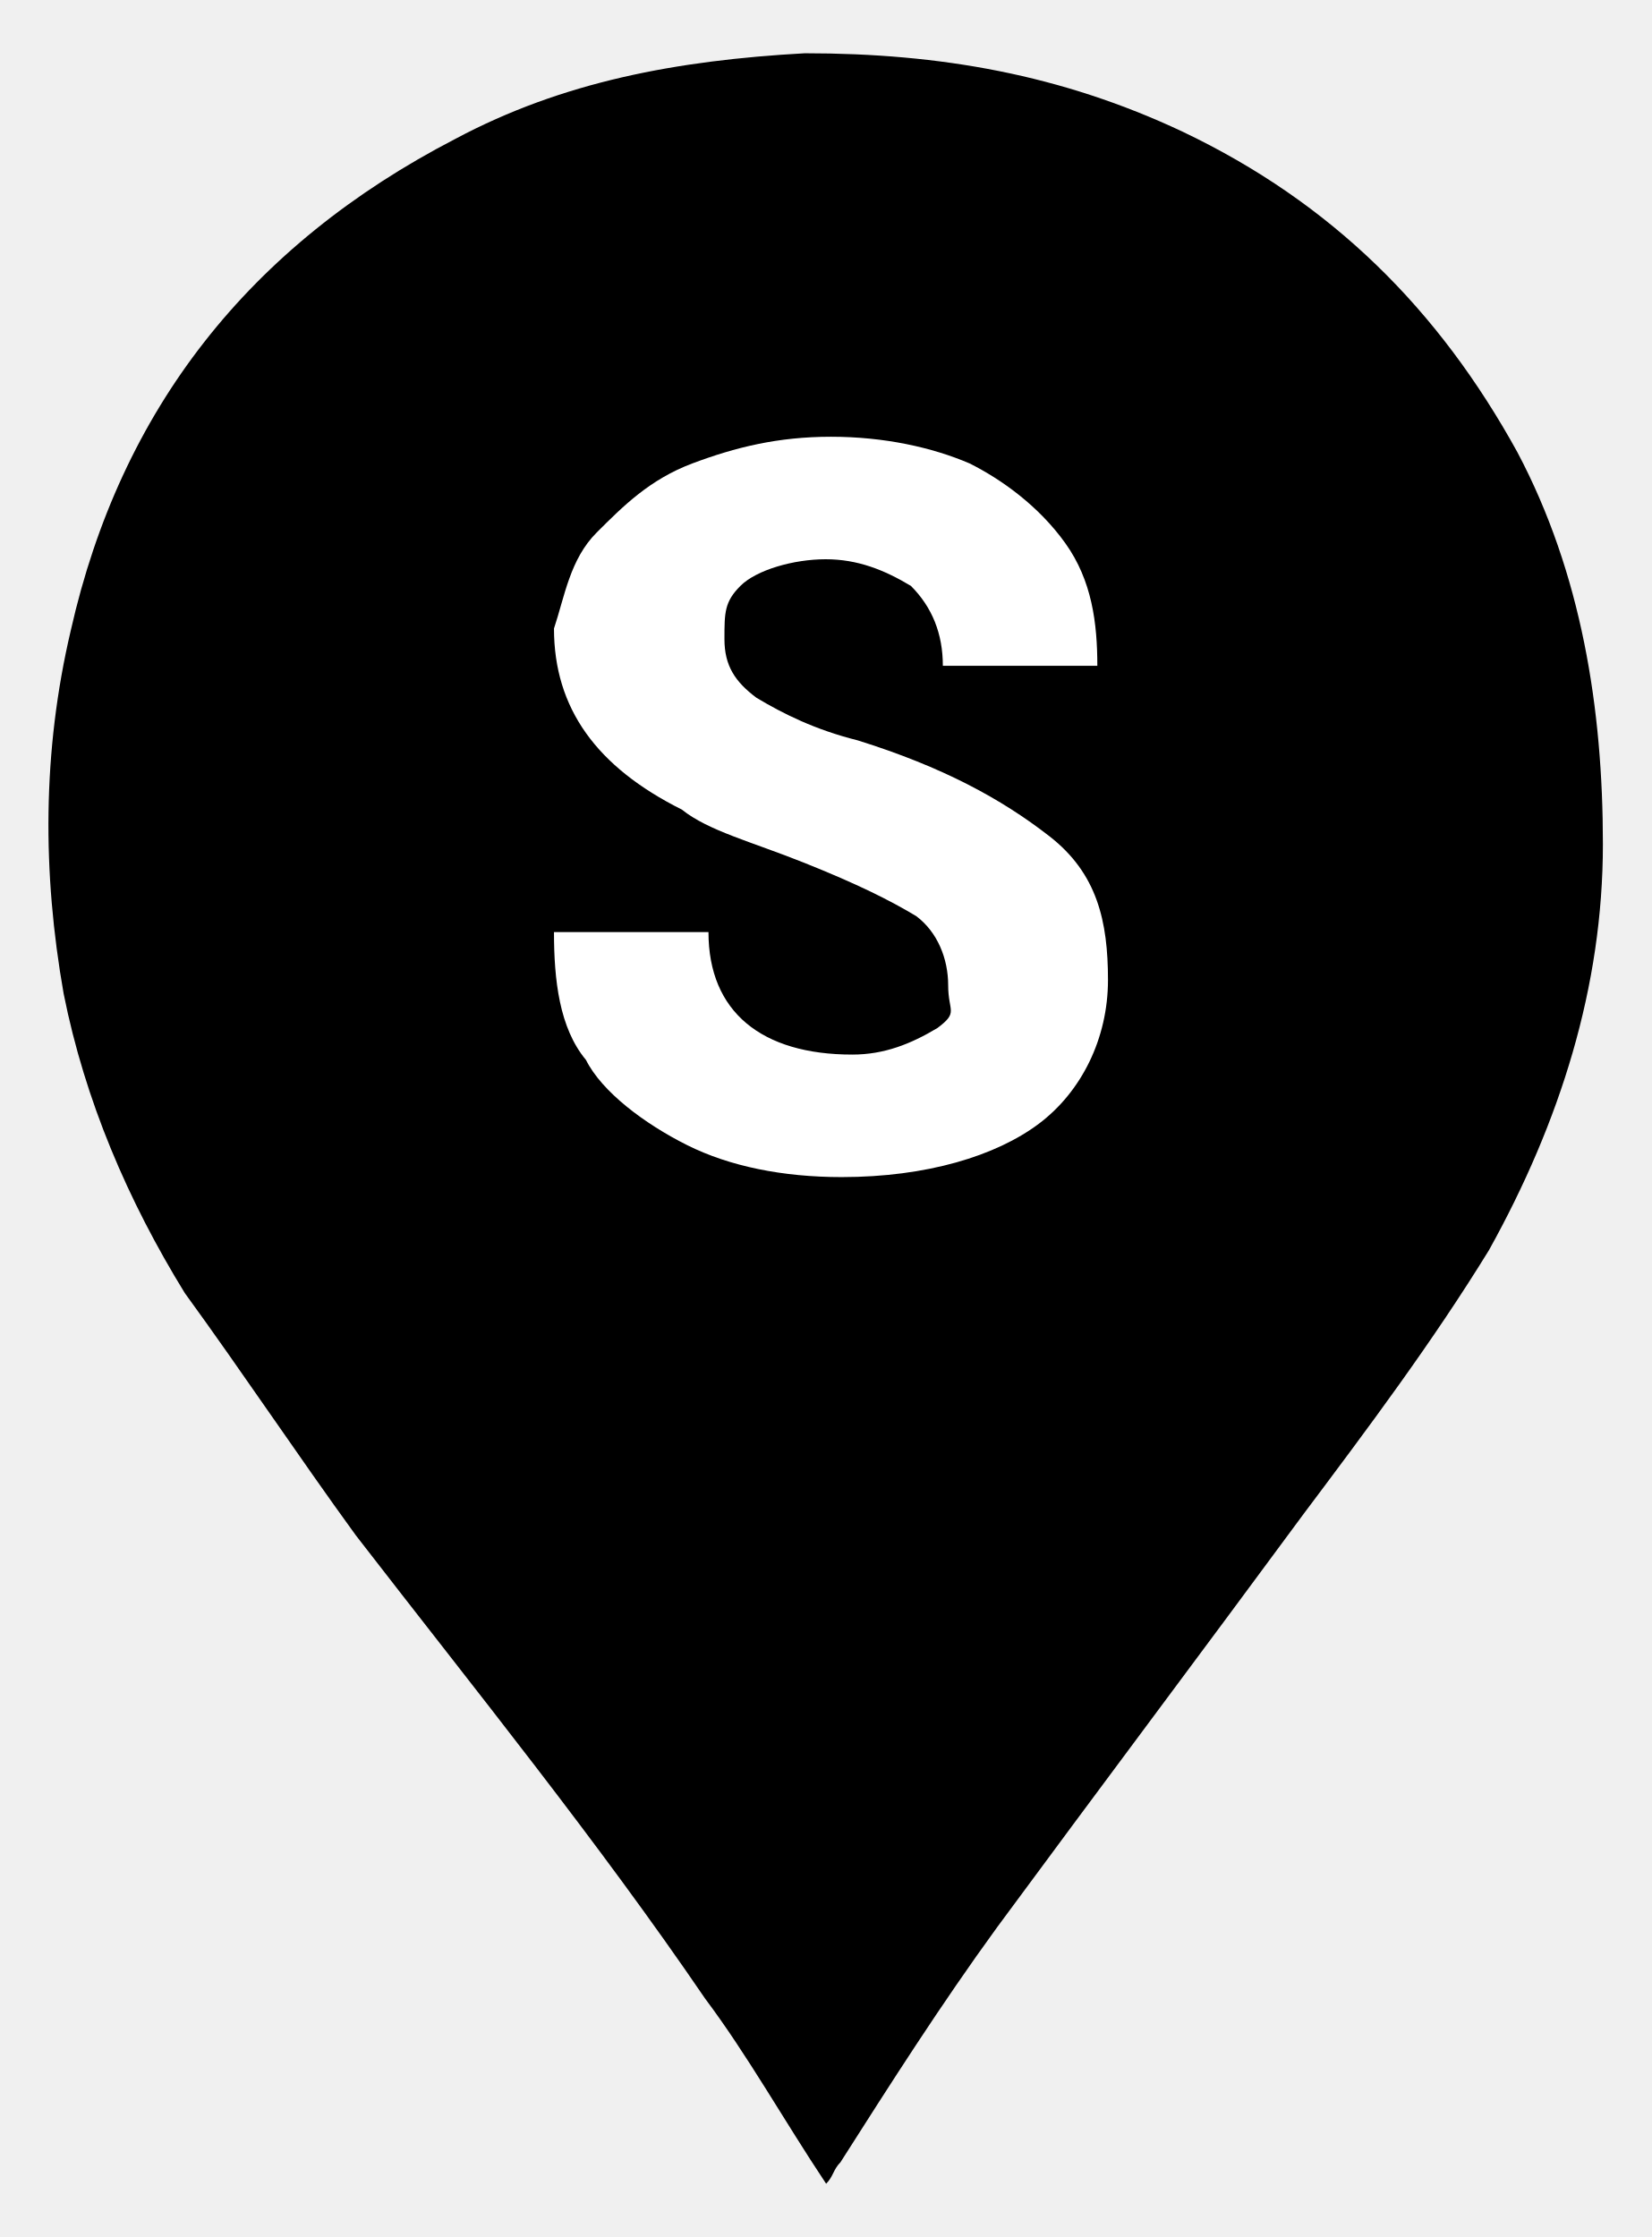
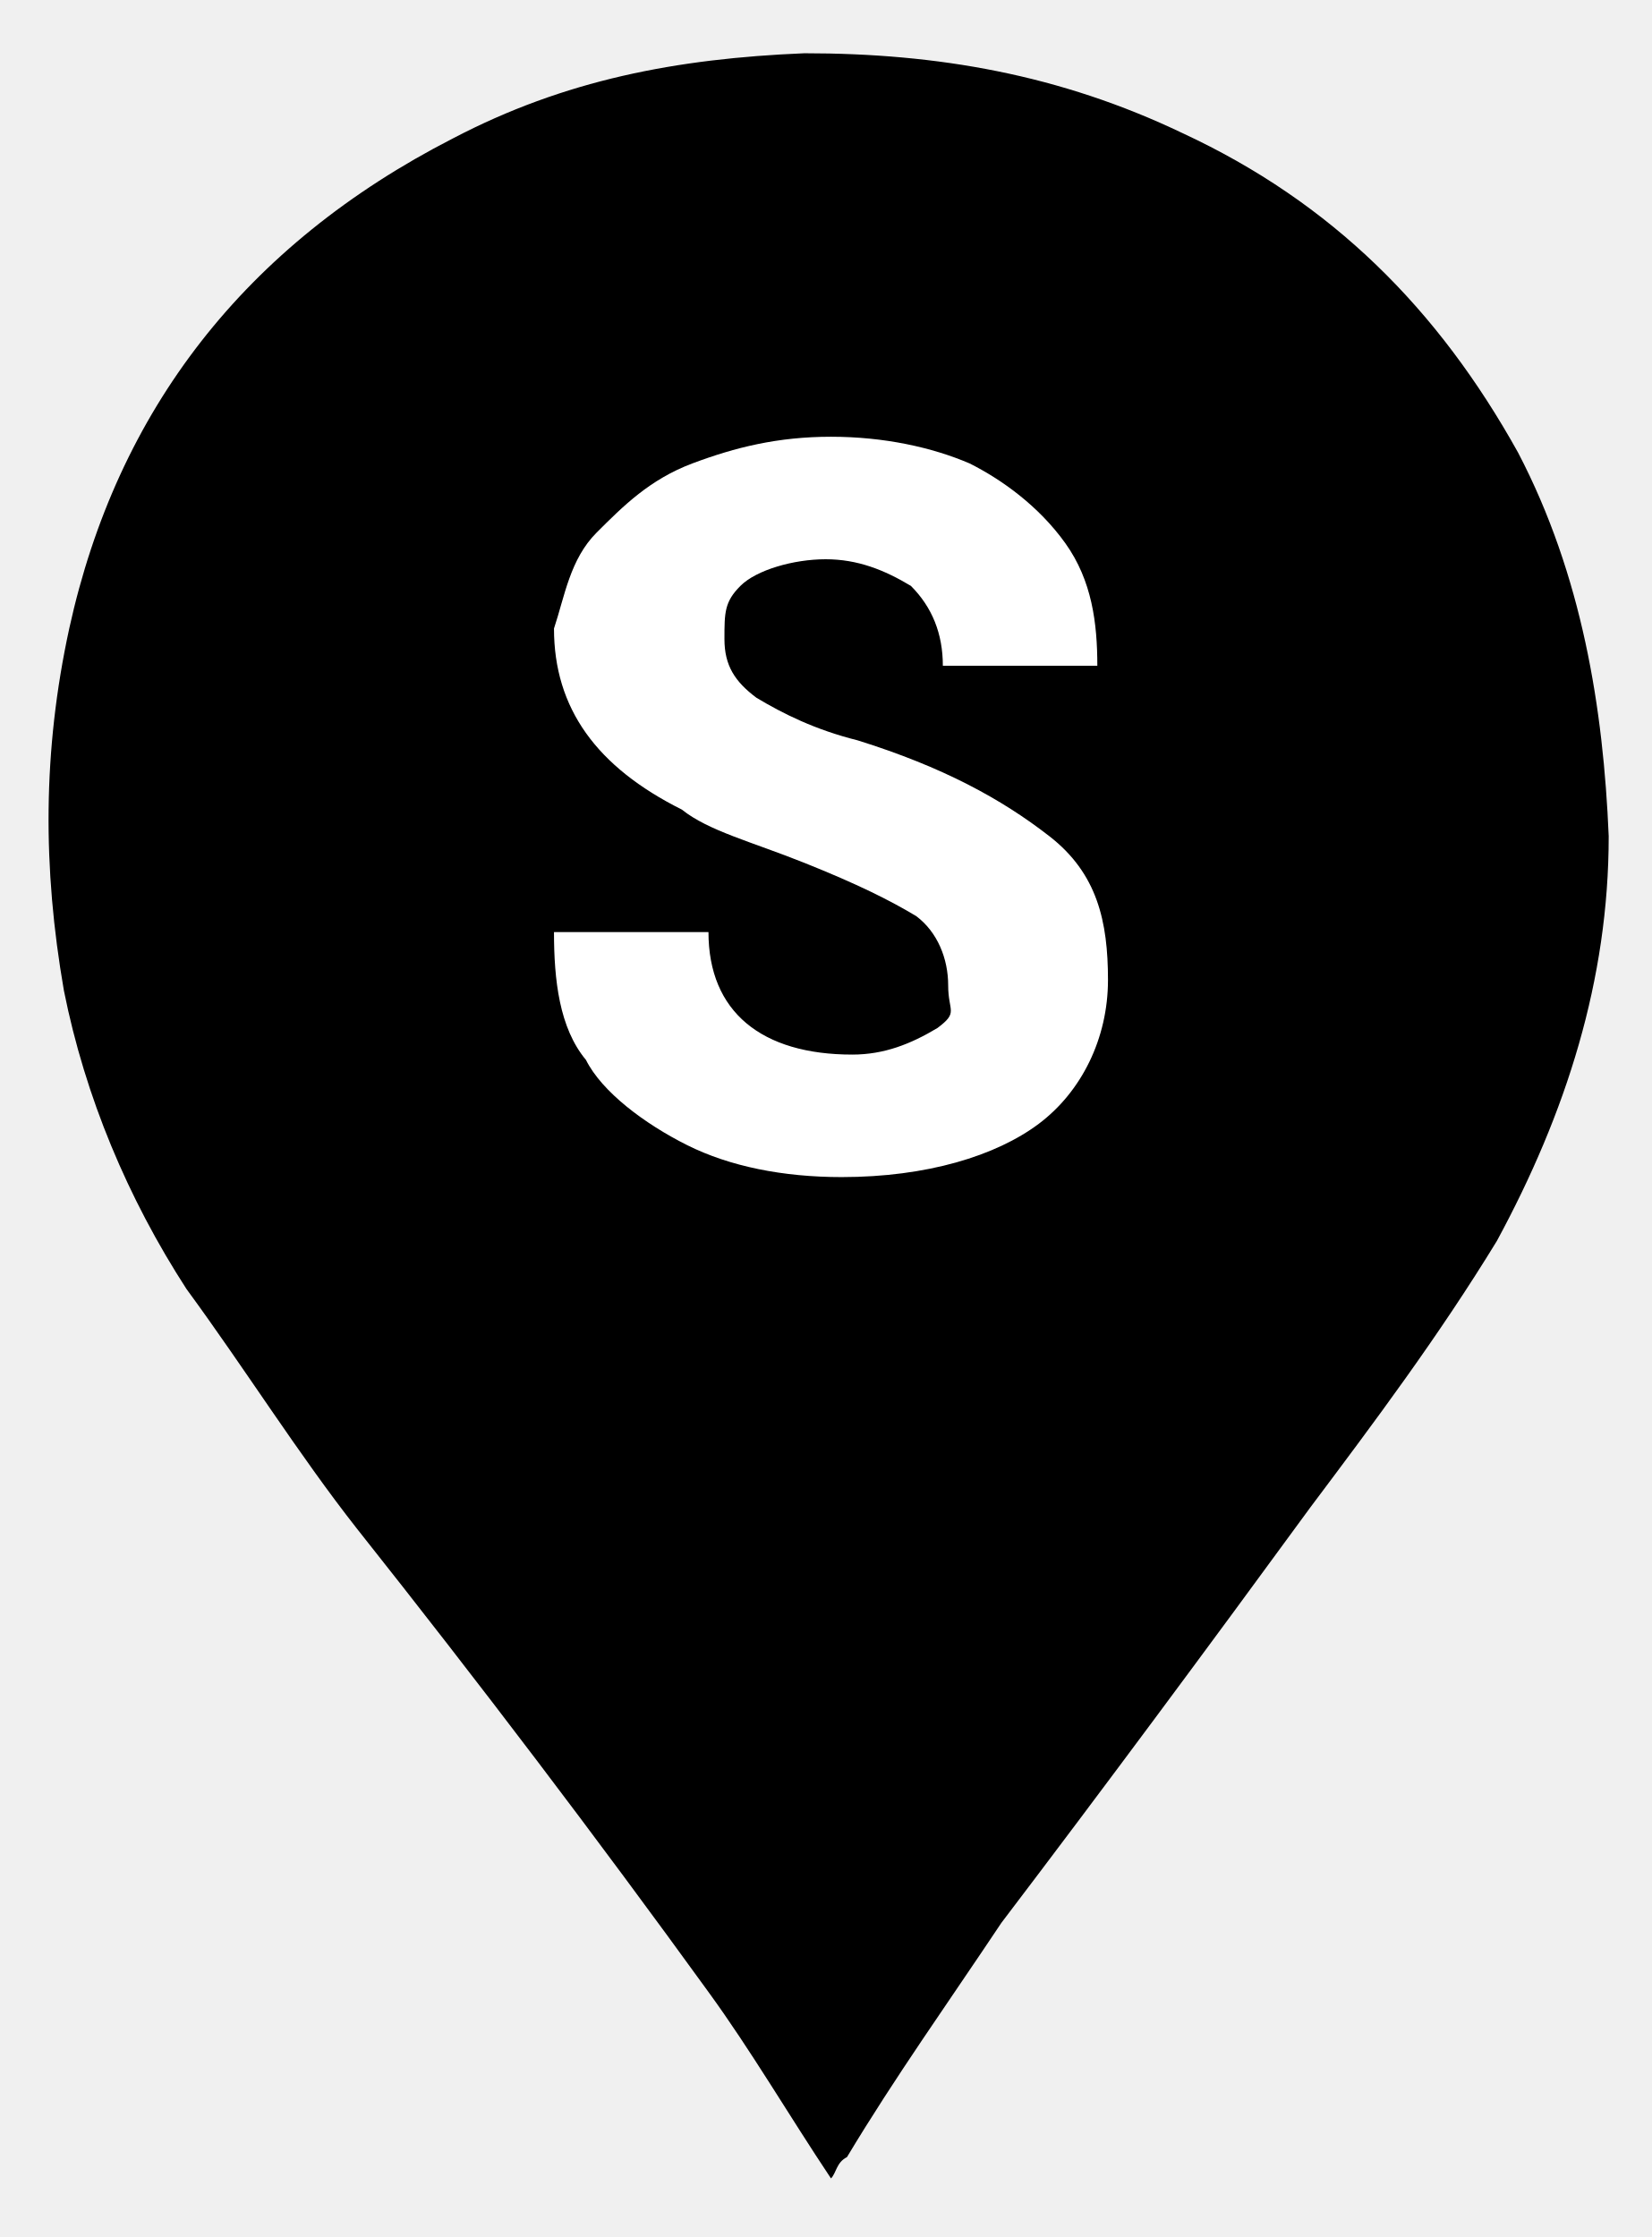
- <svg xmlns="http://www.w3.org/2000/svg" xmlns:xlink="http://www.w3.org/1999/xlink" version="1.1" id="Layer_1" x="0px" y="0px" viewBox="0 0 31 42" enable-background="new 0 0 31 42" xml:space="preserve">
+ <svg xmlns="http://www.w3.org/2000/svg" version="1.1" id="Layer_1" x="0px" y="0px" viewBox="0 0 31 42" style="enable-background:new 0 0 31 42;" xml:space="preserve">
+   <style type="text/css">
+ 	.st0{fill:#FFFFFF;}
+ </style>
  <g id="Artwork_7_1_">
    <g>
      <g>
-         <defs>
-           <rect id="SVGID_1_" x="0.909" y="1" width="29.182" height="40" />
-         </defs>
-         <clipPath id="SVGID_2_">
-           <use xlink:href="#SVGID_1_" overflow="visible" />
-         </clipPath>
-         <g clip-path="url(#SVGID_2_)">
+         <g>
          <g>
-             <defs>
-               <rect id="SVGID_3_" x="0.909" y="1" width="29.182" height="40" />
-             </defs>
-             <clipPath id="SVGID_4_">
-               <use xlink:href="#SVGID_3_" overflow="visible" />
-             </clipPath>
-             <path clip-path="url(#SVGID_4_)" d="M28.486,8.491c-1.472-2.675-3.479-4.682-6.288-6.02C19.924,1.401,17.65,1,15.108,1       C12.7,1.134,10.56,1.535,8.553,2.605c-3.879,2.007-6.288,5.084-7.224,9.231c-0.535,2.274-0.535,4.548-0.134,6.822       c0.401,2.007,1.204,3.88,2.274,5.619c1.071,1.472,2.141,3.077,3.211,4.549c2.274,2.942,4.549,5.752,6.555,8.695       c0.803,1.071,1.472,2.275,2.274,3.479c0.134-0.134,0.134-0.268,0.268-0.402c0.937-1.471,1.873-2.943,2.943-4.415       c1.873-2.542,3.879-5.216,5.752-7.758c1.204-1.606,2.409-3.211,3.479-4.951c1.338-2.407,2.14-4.949,2.14-7.625       C30.091,13.307,29.69,10.765,28.486,8.491" />
+             <g>
+               <g>
+                 <path d="M28.5,8.5c-1.5-2.7-3.5-4.7-6.3-6C19.9,1.4,17.6,1,15.1,1c-2.4,0.1-4.5,0.5-6.6,1.6c-3.9,2-6.3,5.1-7.2,9.2         c-0.5,2.3-0.5,4.5-0.1,6.8c0.4,2,1.2,3.9,2.3,5.6c1.1,1.5,2.1,3.1,3.2,4.5c2.3,2.9,4.5,5.8,6.6,8.7c0.8,1.1,1.5,2.3,2.3,3.5         c0.1-0.1,0.1-0.3,0.3-0.4c0.9-1.5,1.9-2.9,2.9-4.4c1.9-2.5,3.9-5.2,5.8-7.8c1.2-1.6,2.4-3.2,3.5-5c1.3-2.4,2.1-4.9,2.1-7.6         C30.1,13.3,29.7,10.8,28.5,8.5" />
+               </g>
+             </g>
          </g>
        </g>
      </g>
    </g>
  </g>
  <g>
-     <path fill="#FFFFFF" d="M17.8,18.5c0-0.5-0.2-1-0.6-1.3c-0.5-0.3-1.1-0.6-2.1-1s-1.8-0.6-2.3-1c-1.6-0.8-2.4-1.9-2.4-3.4   c0.2-0.6,0.3-1.3,0.8-1.8s1-1,1.8-1.3s1.6-0.5,2.6-0.5s1.9,0.2,2.6,0.5c0.6,0.3,1.3,0.8,1.8,1.5s0.6,1.5,0.6,2.3h-2.9   c0-0.6-0.2-1.1-0.6-1.5c-0.5-0.3-1-0.5-1.6-0.5s-1.3,0.2-1.6,0.5s-0.3,0.5-0.3,1s0.2,0.8,0.6,1.1c0.5,0.3,1.1,0.6,1.9,0.8   c1.6,0.5,2.7,1.1,3.6,1.8s1.1,1.6,1.1,2.7s-0.5,2.1-1.3,2.7s-2.1,1-3.7,1c-1.1,0-2.1-0.2-2.9-0.6s-1.6-1-1.9-1.6   c-0.5-0.6-0.6-1.5-0.6-2.4h2.9c0,1.5,1,2.3,2.7,2.3c0.6,0,1.1-0.2,1.6-0.5C18,19,17.8,19,17.8,18.5z" />
+     <path class="st0" d="M17.8,18.5c0-0.5-0.2-1-0.6-1.3c-0.5-0.3-1.1-0.6-2.1-1s-1.8-0.6-2.3-1c-1.6-0.8-2.4-1.9-2.4-3.4   c0.2-0.6,0.3-1.3,0.8-1.8s1-1,1.8-1.3s1.6-0.5,2.6-0.5s1.9,0.2,2.6,0.5c0.6,0.3,1.3,0.8,1.8,1.5s0.6,1.5,0.6,2.3h-2.9   c0-0.6-0.2-1.1-0.6-1.5c-0.5-0.3-1-0.5-1.6-0.5s-1.3,0.2-1.6,0.5s-0.3,0.5-0.3,1s0.2,0.8,0.6,1.1c0.5,0.3,1.1,0.6,1.9,0.8   c1.6,0.5,2.7,1.1,3.6,1.8s1.1,1.6,1.1,2.7s-0.5,2.1-1.3,2.7s-2.1,1-3.7,1c-1.1,0-2.1-0.2-2.9-0.6s-1.6-1-1.9-1.6   c-0.5-0.6-0.6-1.5-0.6-2.4h2.9c0,1.5,1,2.3,2.7,2.3c0.6,0,1.1-0.2,1.6-0.5C18,19,17.8,19,17.8,18.5z" />
  </g>
</svg>
